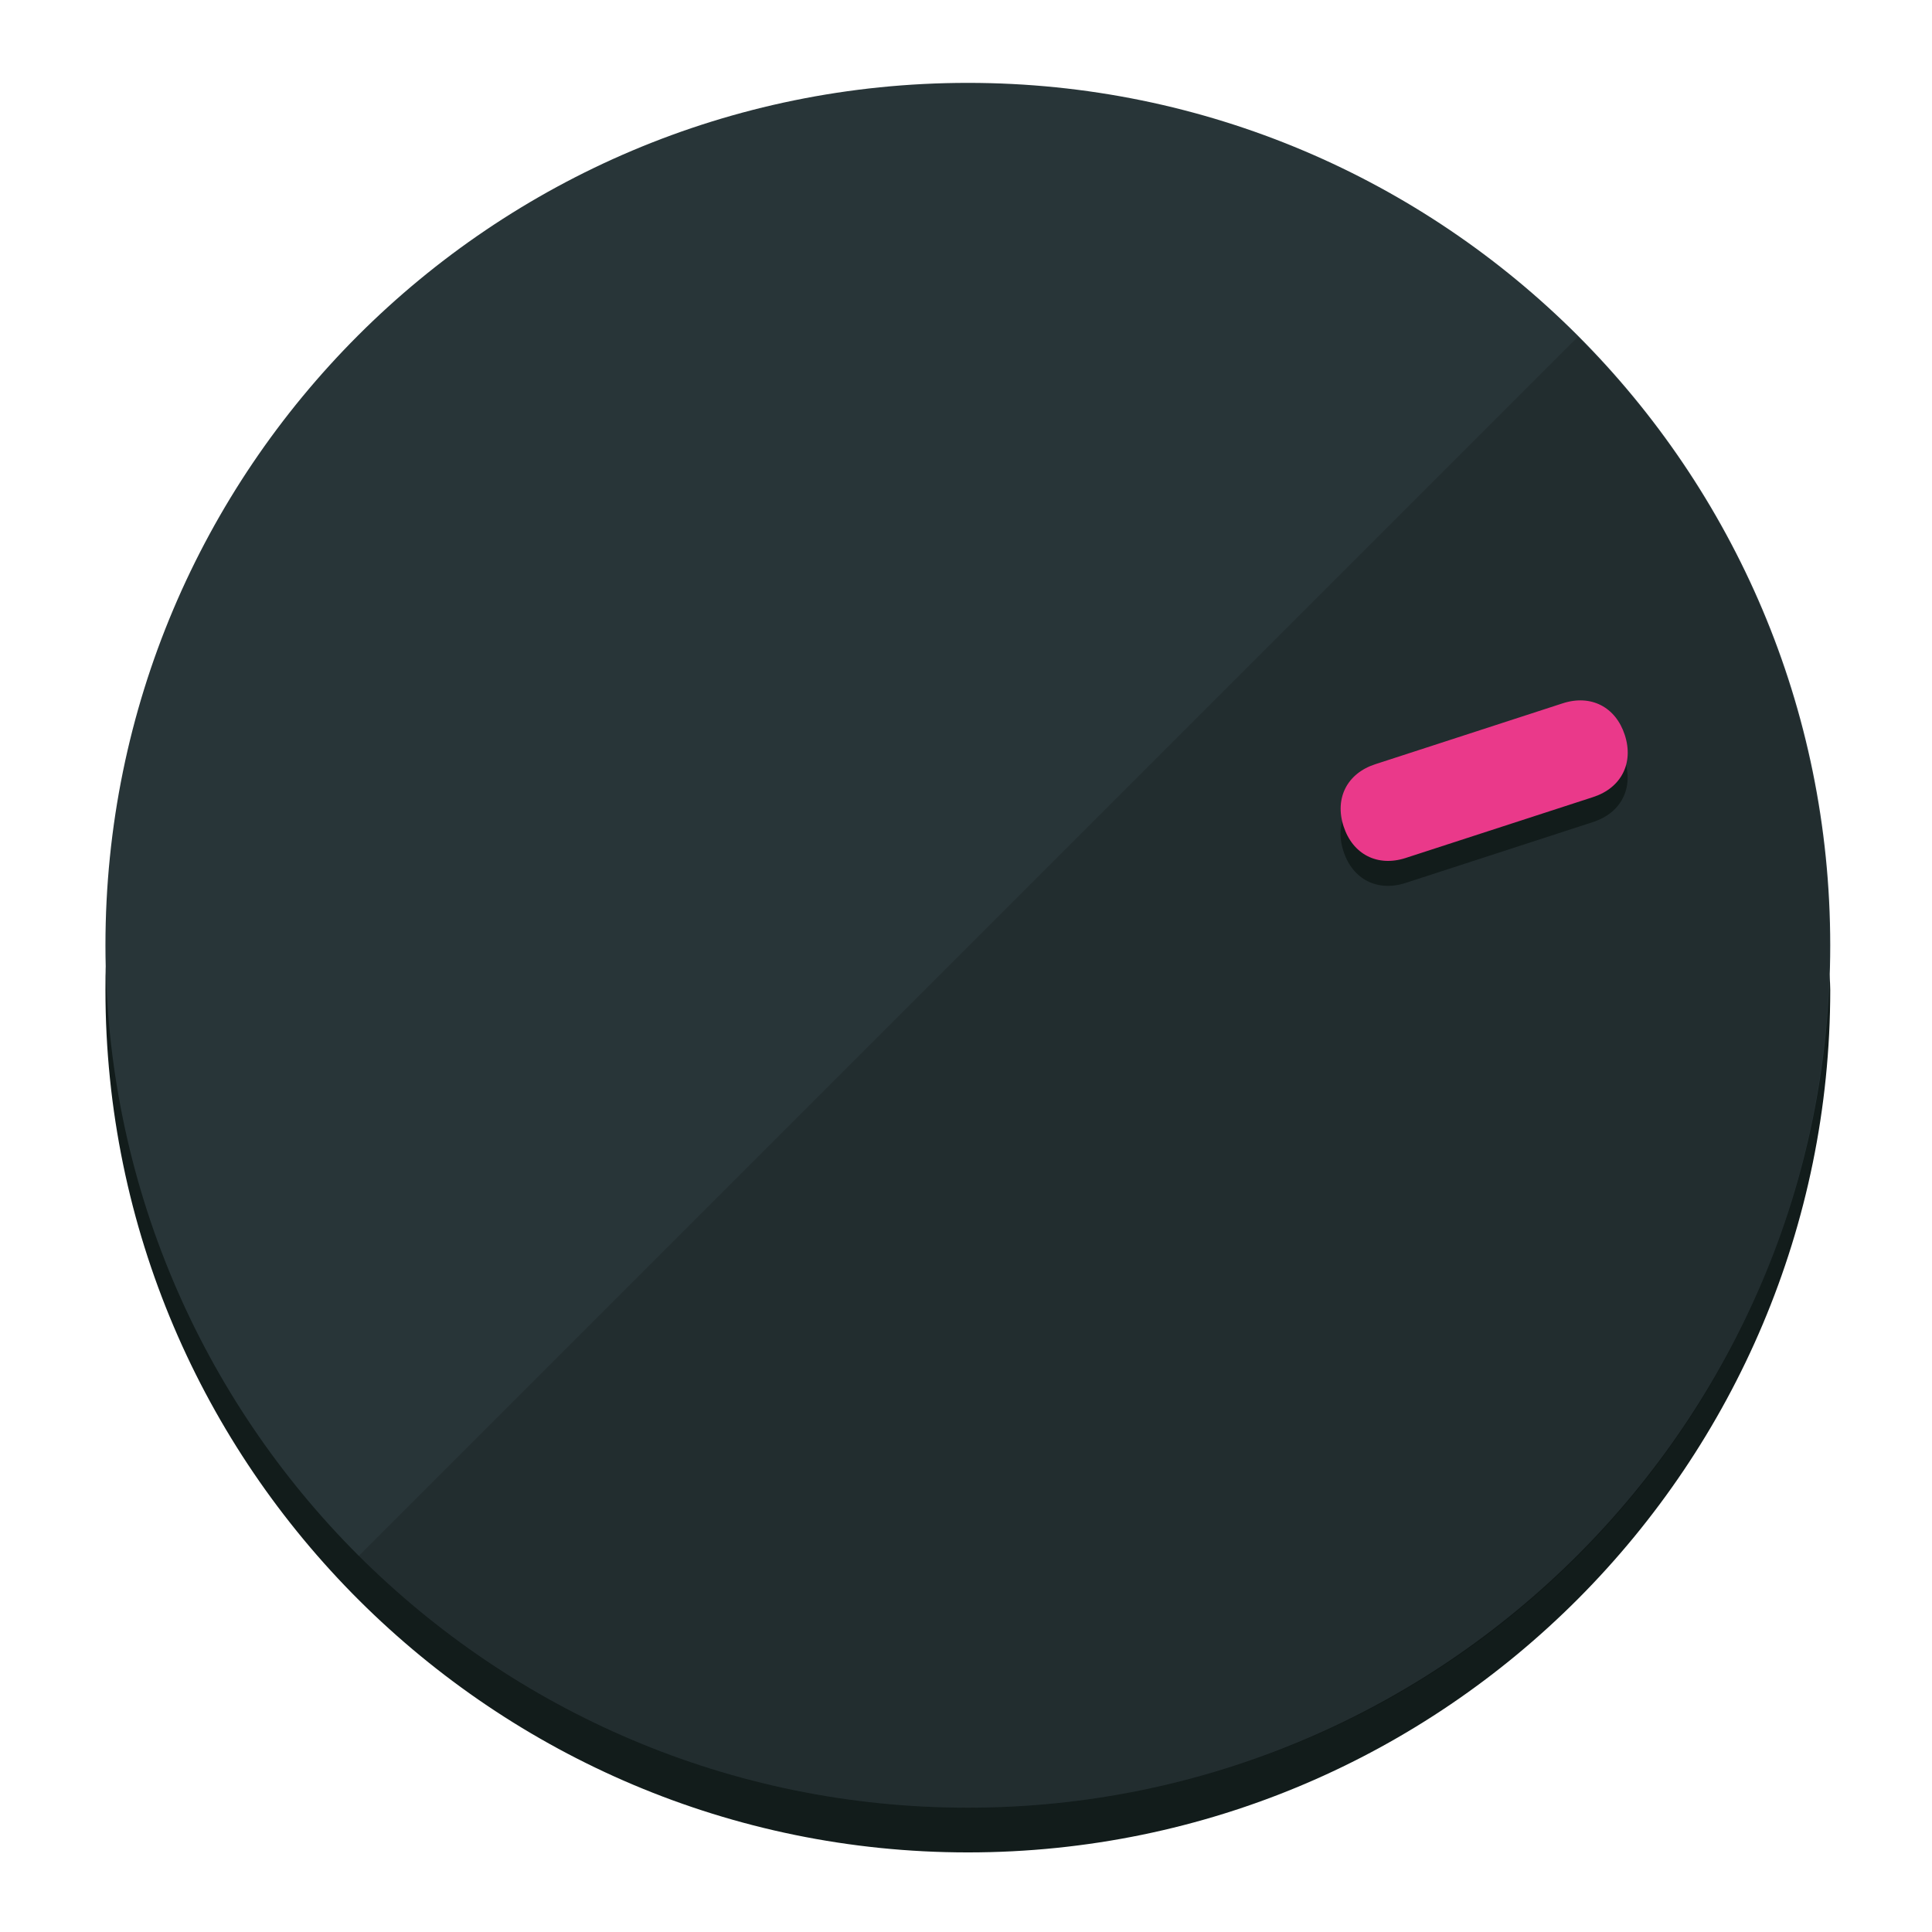
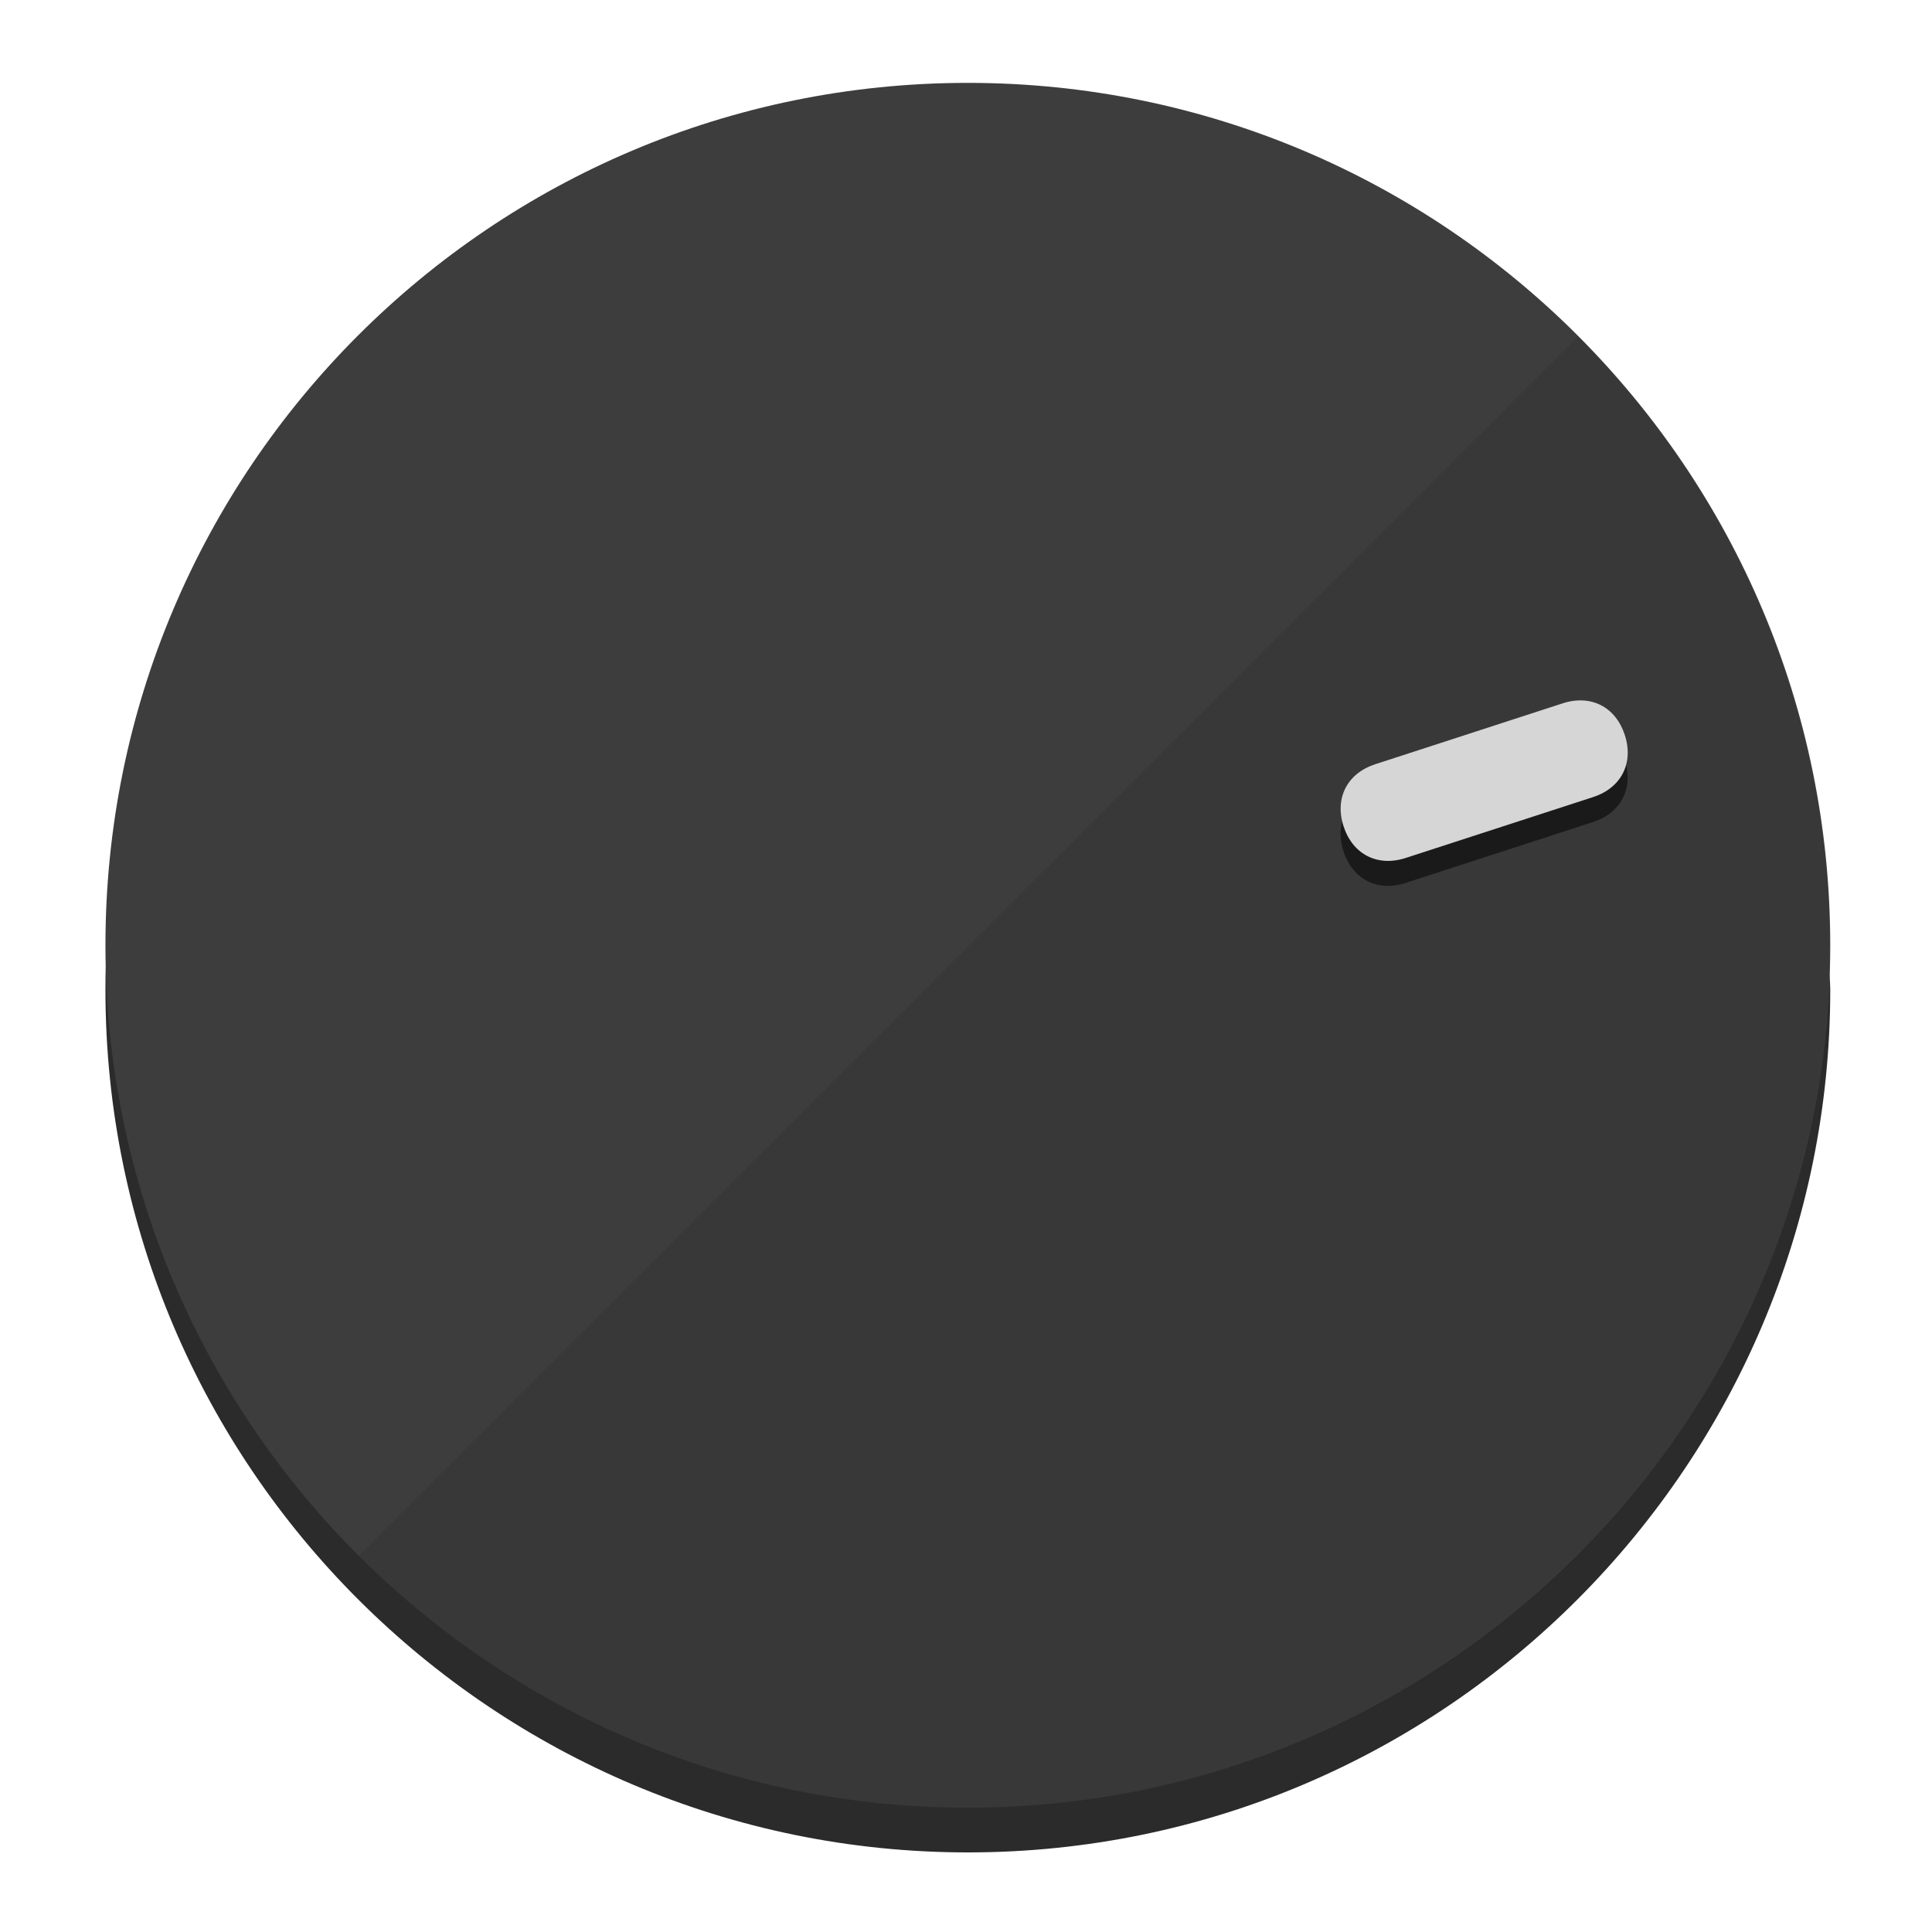
<svg xmlns="http://www.w3.org/2000/svg" height="120px" width="120px" version="1.1" id="Layer_1" viewBox="0 0 496.8 496.8" xml:space="preserve">
  <defs id="defs23" />
  <g id="g3158">
-     <path style="display:inline;fill:#121c1b;fill-opacity:1;stroke-width:1.584" d="m 248.875,445.92 c 116.582,0 212.89,-91.238 220.493,-205.286 0,5.069 1.267,8.87 1.267,13.939 0,121.651 -98.842,221.76 -221.76,221.76 -121.651,0 -221.76,-98.842 -221.76,-221.76 0,-5.069 0,-8.87 1.267,-13.939 7.603,114.048 103.91,205.286 220.493,205.286 z" id="path8" />
-     <circle style="display:inline;fill:#283538;fill-opacity:1;stroke-width:1.584" cx="248.875" cy="243.071" r="221.76" id="circle12" />
-     <path style="display:inline;fill:#000000;fill-opacity:0.154;stroke-width:1.587" d="m 405.744,86.606 c 86.308,86.308 86.308,227.193 0,313.5 -86.308,86.308 -227.193,86.308 -313.5,0" id="path14" />
+     <path style="display:inline;fill:#2B2B2B;fill-opacity:1;stroke-width:1.584" d="m 248.875,445.92 c 116.582,0 212.89,-91.238 220.493,-205.286 0,5.069 1.267,8.87 1.267,13.939 0,121.651 -98.842,221.76 -221.76,221.76 -121.651,0 -221.76,-98.842 -221.76,-221.76 0,-5.069 0,-8.87 1.267,-13.939 7.603,114.048 103.91,205.286 220.493,205.286 z" id="path8" />
+     <circle style="display:inline;fill:#3D3D3D;fill-opacity:1;stroke-width:1.584" cx="248.875" cy="243.071" r="221.76" id="circle12" />
+     <path style="display:inline;fill:#1A1A1A;fill-opacity:0.154;stroke-width:1.587" d="m 405.744,86.606 c 86.308,86.308 86.308,227.193 0,313.5 -86.308,86.308 -227.193,86.308 -313.5,0" id="path14" />
  </g>
  <g id="g3198">
    <circle style="display:none;fill:#000000;fill-opacity:0;stroke-width:1.584" cx="308.441" cy="-161.035" r="221.76" id="circle12-3" transform="rotate(72)" />
-     <path style="display:inline;fill:#121c1b;fill-opacity:1;stroke-width:1.584" d="m 361.436,227.043 c -7.231,2.35 -13.618,-0.905 -15.968,-8.136 v 0 c -2.35,-7.231 0.905,-13.618 8.136,-15.968 l 48.207,-15.663 c 7.231,-2.349 13.618,0.905 15.968,8.136 v 0 c 2.35,7.231 -0.905,13.618 -8.136,15.968 z" id="path3789" />
-     <path style="display:inline;fill:#ea398a;stroke-width:1.584" d="m 361.461,220.621 c -7.231,2.349 -13.618,-0.905 -15.968,-8.136 v 0 c -2.35,-7.231 0.905,-13.618 8.136,-15.968 l 48.207,-15.663 c 7.231,-2.35 13.618,0.905 15.968,8.136 v 0 c 2.35,7.231 -0.905,13.618 -8.136,15.968 z" id="path915" />
+     <path style="display:inline;fill:#1A1A1A;fill-opacity:1;stroke-width:1.584" d="m 361.436,227.043 c -7.231,2.35 -13.618,-0.905 -15.968,-8.136 v 0 c -2.35,-7.231 0.905,-13.618 8.136,-15.968 l 48.207,-15.663 c 7.231,-2.349 13.618,0.905 15.968,8.136 v 0 c 2.35,7.231 -0.905,13.618 -8.136,15.968 z" id="path3789" />
+     <path style="display:inline;fill:#D6D6D6;stroke-width:1.584" d="m 361.461,220.621 c -7.231,2.349 -13.618,-0.905 -15.968,-8.136 v 0 c -2.35,-7.231 0.905,-13.618 8.136,-15.968 l 48.207,-15.663 c 7.231,-2.35 13.618,0.905 15.968,8.136 v 0 c 2.35,7.231 -0.905,13.618 -8.136,15.968 z" id="path915" />
  </g>
</svg>
